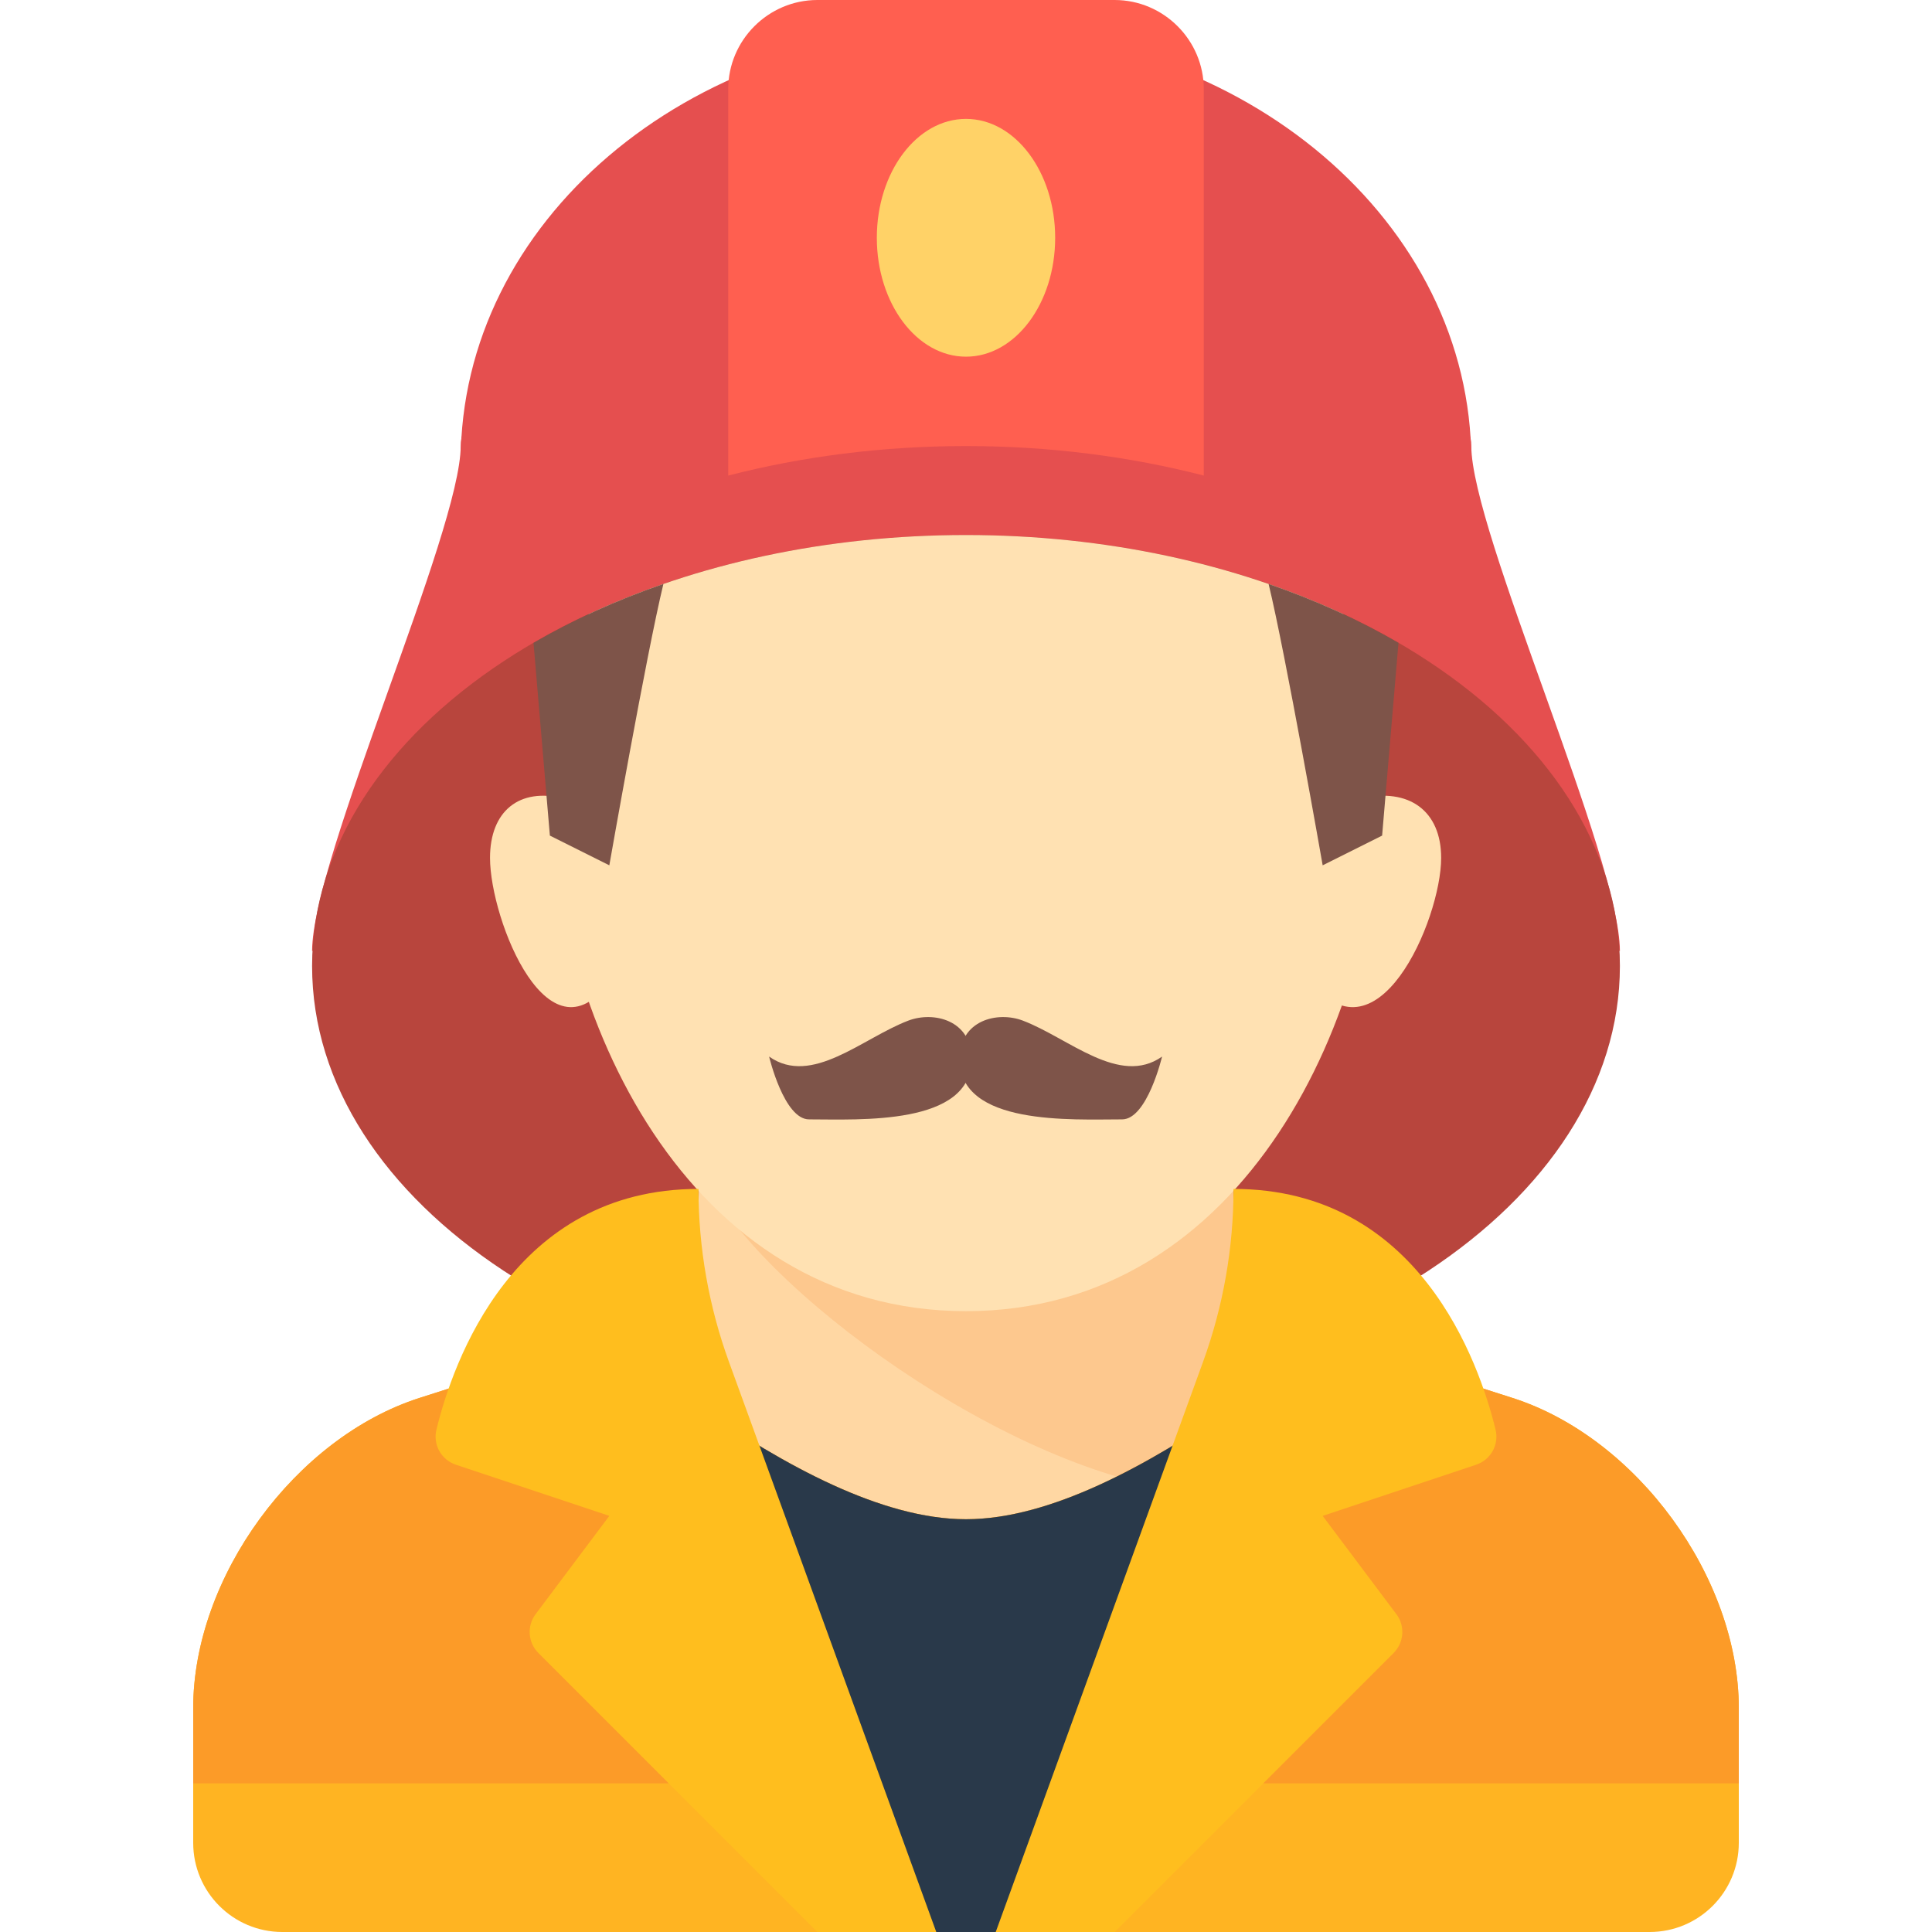
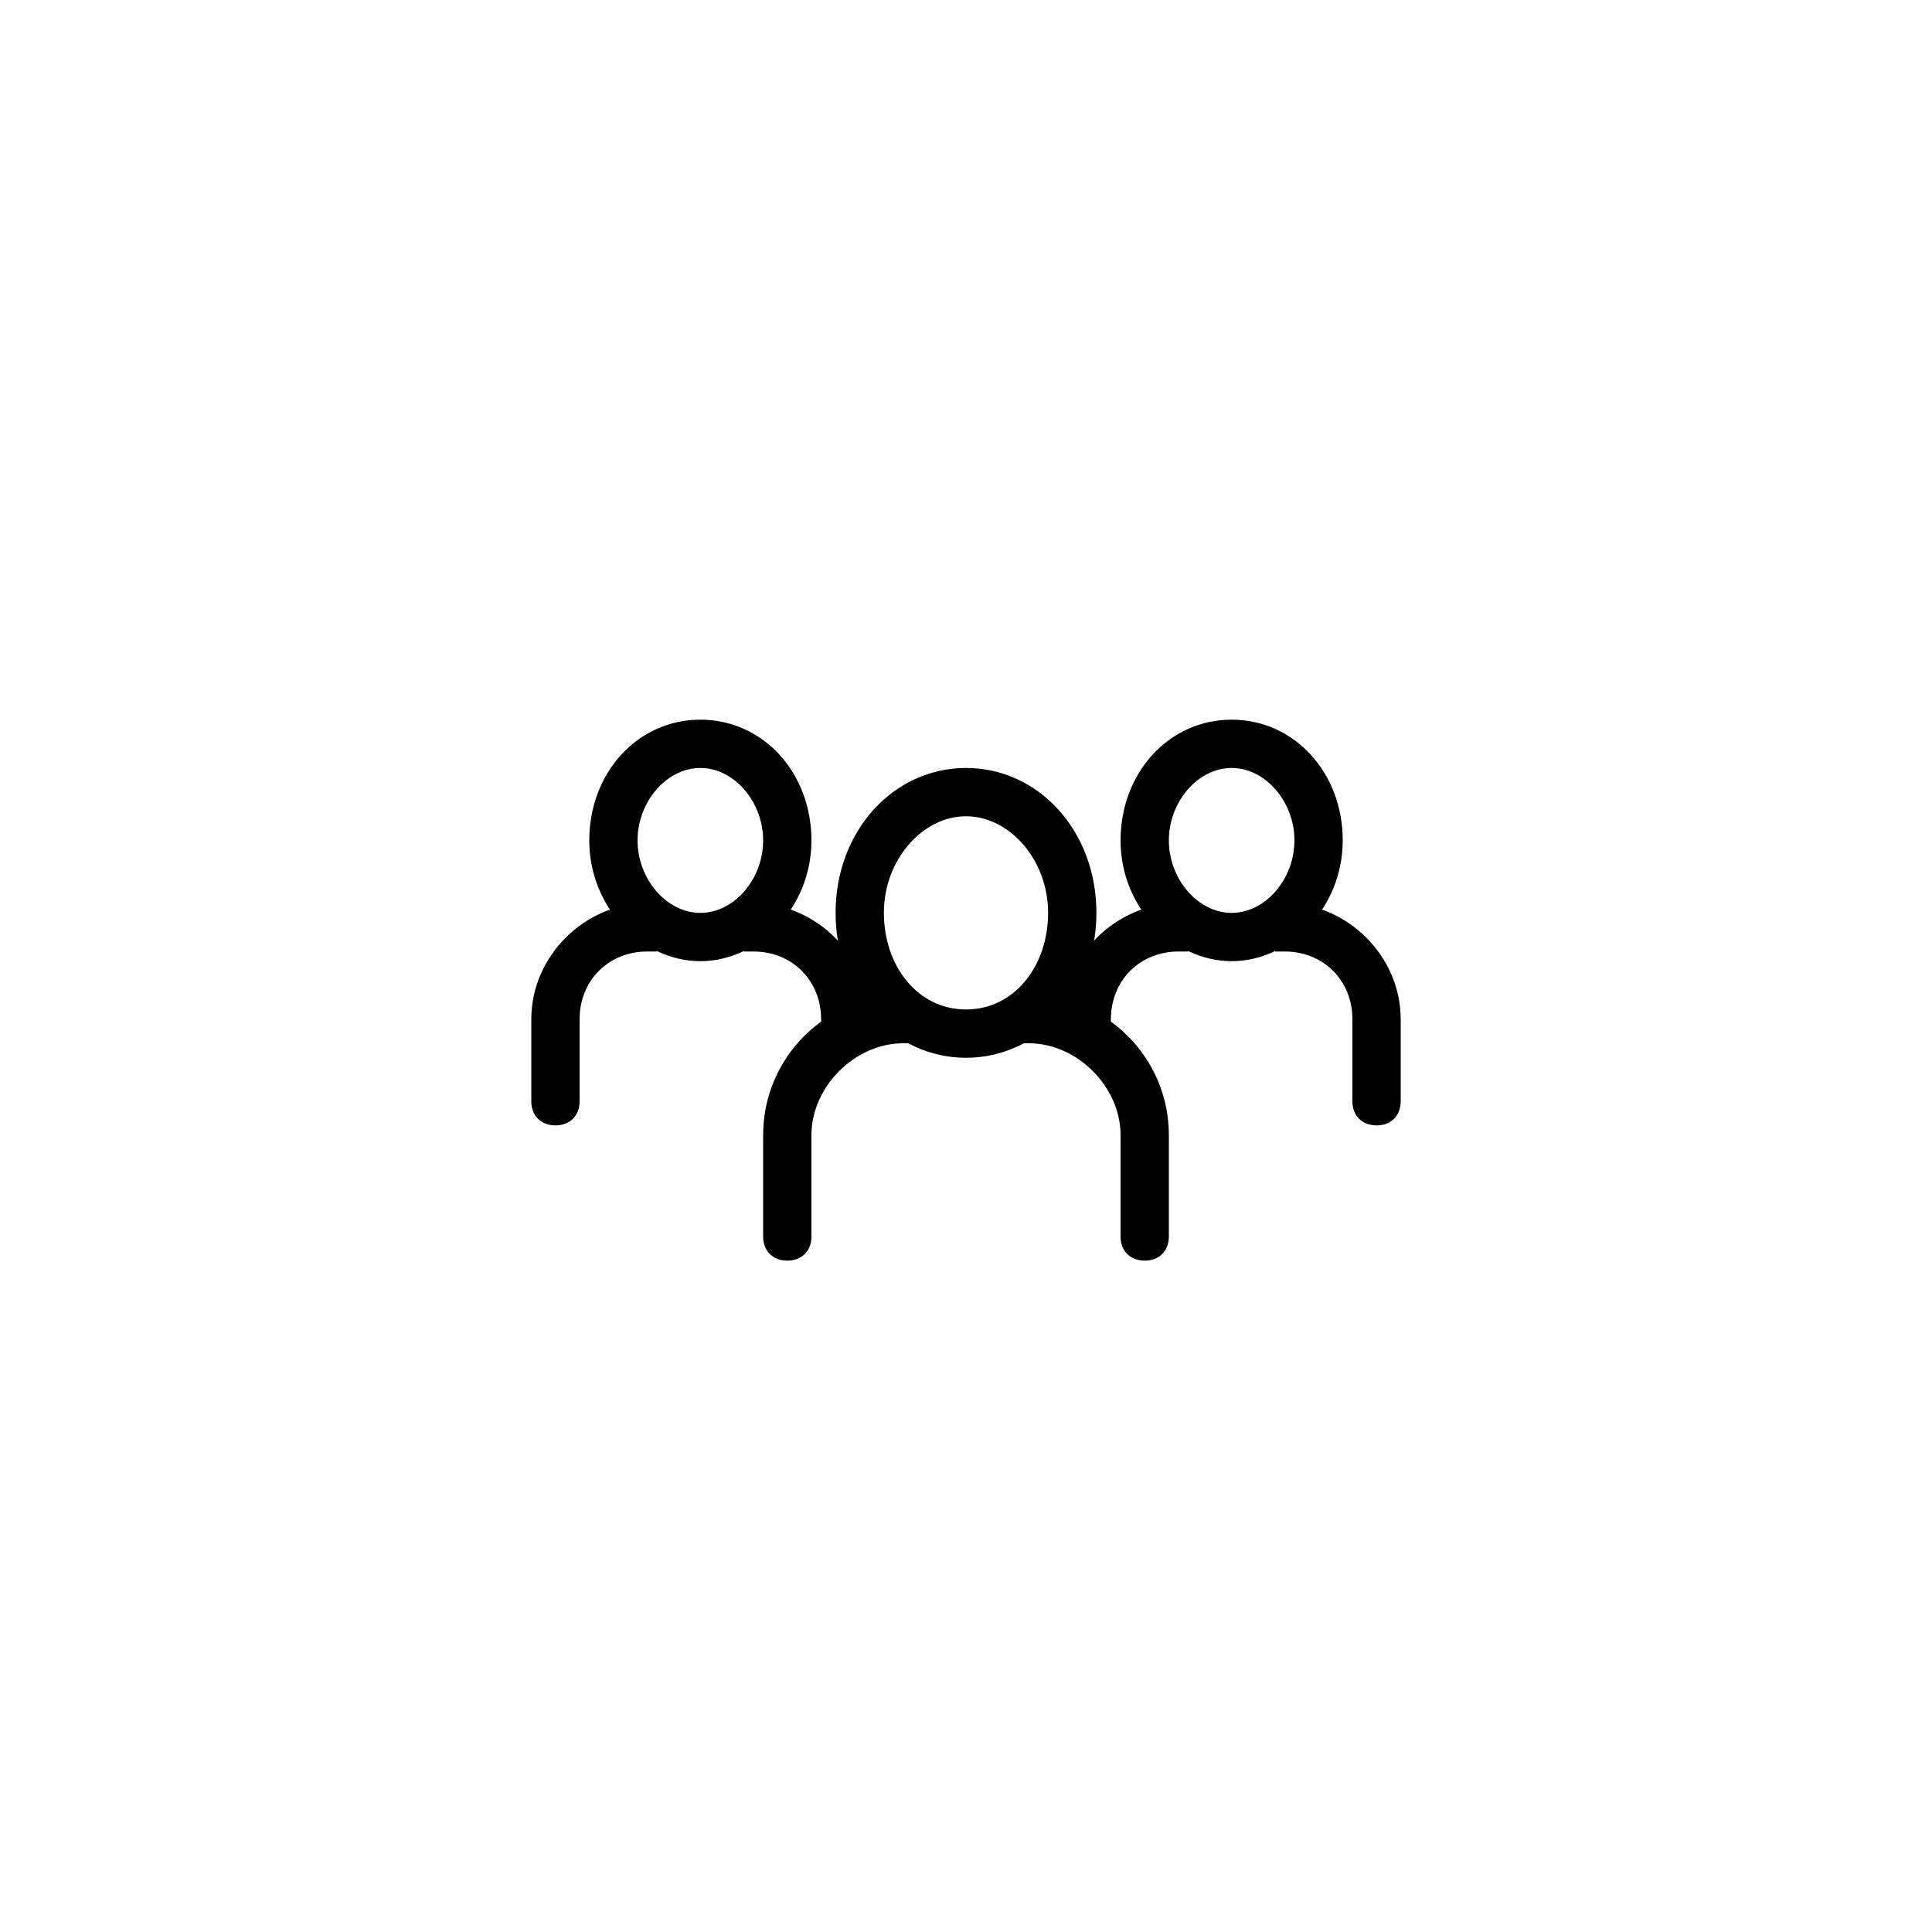
- <svg xmlns="http://www.w3.org/2000/svg" height="64px" width="64px" version="1.1" id="Capa_1" viewBox="0 0 427.721 427.721" xml:space="preserve" fill="#000000">
+ <svg xmlns="http://www.w3.org/2000/svg" fill="#000000" height="200px" width="200px" version="1.1" id="图层_1" viewBox="0 0 40 40" enable-background="new 0 0 40 40" xml:space="preserve">
  <g id="SVGRepo_bgCarrier" stroke-width="0" />
-   <g id="SVGRepo_tracerCarrier" stroke-linecap="round" stroke-linejoin="round" />
+   <g id="SVGRepo_tracerCarrier" stroke-linecap="round" stroke-linejoin="round" stroke="#CCCCCC" stroke-width="2.96" />
  <g id="SVGRepo_iconCarrier">
    <g>
      <g>
-         <path style="fill:#E54F4F;" d="M69.093,210.57c0-20.564,32.902-92.947,32.902-111.865s52.643,19.741,52.643,19.741l-19.741,52.643 L69.093,210.57z" />
-       </g>
-       <g>
-         <path style="fill:#E54F4F;" d="M358.627,210.57c0-20.564-32.902-92.947-32.902-111.865s-52.643,19.741-52.643,19.741 l19.741,52.643L358.627,210.57z" />
-       </g>
-       <g>
-         <ellipse style="fill:#E54F4F;" cx="213.86" cy="101.995" rx="111.865" ry="95.415" />
-       </g>
-       <g>
-         <ellipse style="fill:#B8453D;" cx="213.86" cy="213.86" rx="144.767" ry="95.415" />
-       </g>
-       <g>
-         <path style="fill:#FFD7A3;" d="M141.567,301.628c14.716-9.475,13.07-37.675,13.07-44.255h118.446c0,6.58-1.825,34.78,12.89,44.255 L213.86,382.4L141.567,301.628z" />
-       </g>
-       <g>
-         <path style="fill:#FDC88E;" d="M259.923,329.757l26.051-28.129c-14.716-9.474-12.89-37.675-12.89-44.255H154.638 C163.136,281.806,219.344,323.725,259.923,329.757z" />
-       </g>
-       <g>
-         <path style="fill:#FFE1B2;" d="M130.354,135.944c-5.475,9.721-8.618,21.541-8.618,35.886c0,52.696,30.343,118.446,92.124,118.446 s92.124-65.75,92.124-118.446c0-14.344-3.143-26.164-8.618-35.886c-23.6-11.007-52.395-17.498-83.507-17.498 S153.954,124.936,130.354,135.944z" />
-       </g>
-       <g>
-         <path style="fill:#FFE1B2;" d="M124.811,176.765c-9.864-2.468-16.326,2.805-16.326,13.161c0,13.709,13.265,47.296,27.21,26.321 C149.641,195.272,124.811,176.765,124.811,176.765z" />
-       </g>
-       <g>
-         <path style="fill:#FFE1B2;" d="M301.235,176.765c10.767-2.468,17.821,2.805,17.821,13.161c0,13.709-14.479,47.296-29.701,26.321 S301.235,176.765,301.235,176.765z" />
-       </g>
-       <g>
-         <path style="fill:#FFB422;" d="M365.208,427.721c10.903,0,19.741-8.838,19.741-19.741v-29.821 c0-28.954-22.562-59.864-50.138-68.687l-41.168-13.173c-22.149,16.936-53.802,40.039-79.782,40.039s-57.633-23.103-79.782-40.039 L92.91,309.472c-27.576,8.823-50.138,39.733-50.138,68.687v29.821c0,10.903,8.838,19.741,19.741,19.741H365.208z" />
-       </g>
-       <g>
-         <path style="fill:#FC9B28;" d="M334.811,309.472l-41.168-13.173c-22.149,16.936-53.802,40.039-79.782,40.039 s-57.633-23.103-79.782-40.039L92.91,309.472c-27.576,8.823-50.138,39.733-50.138,68.687v16.66h342.177v-16.66 C384.949,349.204,362.387,318.295,334.811,309.472z" />
-       </g>
-       <g>
-         <path style="fill:#29394A;" d="M213.86,336.337c-18.694,0-40.309-11.967-59.223-24.985v63.726l46.059,52.643h26.325l46.061-52.643 v-63.726C254.169,324.37,232.554,336.337,213.86,336.337z" />
-       </g>
-       <g>
-         <path style="fill:#FFBE1E;" d="M161.384,301.506l45.896,126.215h-26.321l-61.768-61.768c-2.316-2.316-2.576-5.981-0.611-8.601 l16.317-21.756l-33.95-11.317c-3.25-1.083-5.137-4.443-4.326-7.771c3.657-15.002,17.009-53.296,58.016-53.296v0 C154.638,276.273,156.921,289.232,161.384,301.506z" />
-       </g>
-       <g>
-         <path style="fill:#FFBE1E;" d="M266.337,301.506l-45.896,126.215h26.321l61.768-61.768c2.316-2.316,2.576-5.981,0.611-8.601 l-16.317-21.756l33.95-11.317c3.25-1.083,5.137-4.443,4.326-7.771c-3.657-15.002-17.009-53.296-58.016-53.296v0 C273.083,276.273,270.8,289.232,266.337,301.506z" />
-       </g>
-       <g>
-         <path style="fill:#FF5F50;" d="M213.86,98.75c18.579,0,36.321,2.332,52.643,6.535V19.741C266.503,8.883,257.62,0,246.762,0 h-65.803c-10.858,0-19.741,8.883-19.741,19.741v85.544C177.539,101.082,195.281,98.75,213.86,98.75z" />
-       </g>
-       <g>
-         <path style="fill:#7E5449;" d="M280.852,129.283c3.757,15.454,11.972,62.288,11.972,62.288l13.161-6.58l3.623-42.666 C300.891,137.253,291.245,132.866,280.852,129.283z" />
-       </g>
-       <g>
-         <path style="fill:#7E5449;" d="M118.113,142.324l3.623,42.666l13.161,6.58c0,0,8.215-46.834,11.972-62.288 C136.476,132.866,126.83,137.253,118.113,142.324z" />
-       </g>
-       <g>
-         <ellipse style="fill:#FFD267;" cx="213.86" cy="52.643" rx="19.741" ry="26.321" />
-       </g>
-       <g>
-         <path style="fill:#7E5449;" d="M215.101,234.492c0-8.689-8.431-10.656-13.983-8.55c-10.179,3.861-21.386,14.632-30.845,7.971 c0,0,3.29,13.903,8.841,13.903C190.217,247.815,215.101,249.264,215.101,234.492z" />
-       </g>
-       <g>
-         <path style="fill:#7E5449;" d="M212.44,234.492c0-8.689,8.431-10.656,13.983-8.55c10.179,3.861,21.386,14.632,30.845,7.971 c0,0-3.29,13.903-8.841,13.903C237.323,247.815,212.44,249.264,212.44,234.492z" />
+         <g>
+           <g>
+             <g>
+               <path d="M20,21.9c-1.5,0-2.7-1.3-2.7-3s1.2-3,2.7-3s2.7,1.3,2.7,3S21.5,21.9,20,21.9z M20,16.9c-0.9,0-1.7,0.9-1.7,2 s0.7,2,1.7,2s1.7-0.9,1.7-2S20.9,16.9,20,16.9z" />
+             </g>
+             <g>
+               <path d="M21.1,20.6h0.2c1.6,0,2.9,1.3,2.9,2.9v2.1c0,0.3-0.2,0.5-0.5,0.5s-0.5-0.2-0.5-0.5v-2.1c0-1-0.9-1.9-1.9-1.9h-0.2V20.6 z" />
+             </g>
+             <g>
+               <path d="M18.9,21.6h-0.2c-1,0-1.9,0.9-1.9,1.9v2.1c0,0.3-0.2,0.5-0.5,0.5s-0.5-0.2-0.5-0.5v-2.1c0-1.6,1.3-2.9,2.9-2.9h0.2 V21.6z" />
+             </g>
+           </g>
+           <g>
+             <g>
+               <g>
+                 <path d="M25.5,19.9c-1.2,0-2.3-1.1-2.3-2.5s1-2.5,2.3-2.5s2.3,1.1,2.3,2.5S26.7,19.9,25.5,19.9z M25.5,15.9 c-0.7,0-1.3,0.7-1.3,1.5s0.6,1.5,1.3,1.5s1.3-0.7,1.3-1.5S26.2,15.9,25.5,15.9z" />
+               </g>
+               <g>
+                 <path d="M26.4,18.7h0.2c1.3,0,2.4,1.1,2.4,2.4v1.7c0,0.3-0.2,0.5-0.5,0.5S28,23.1,28,22.8v-1.7c0-0.8-0.6-1.4-1.4-1.4h-0.2 V18.7z" />
+               </g>
+               <g>
+                 <path d="M24.6,19.7h-0.2c-0.8,0-1.4,0.6-1.4,1.4c0,0.3-0.2,0.5-0.5,0.5S22,21.4,22,21.1c0-1.3,1.1-2.4,2.4-2.4h0.2V19.7z" />
+               </g>
+             </g>
+             <g>
+               <g>
+                 <path d="M14.5,19.9c-1.2,0-2.3-1.1-2.3-2.5s1-2.5,2.3-2.5s2.3,1.1,2.3,2.5S15.7,19.9,14.5,19.9z M14.5,15.9 c-0.7,0-1.3,0.7-1.3,1.5s0.6,1.5,1.3,1.5s1.3-0.7,1.3-1.5S15.2,15.9,14.5,15.9z" />
+               </g>
+               <g>
+                 <path d="M15.4,18.7h0.2c1.3,0,2.4,1.1,2.4,2.4c0,0.3-0.2,0.5-0.5,0.5S17,21.4,17,21.1c0-0.8-0.6-1.4-1.4-1.4h-0.2V18.7z" />
+               </g>
+               <g>
+                 <path d="M13.6,19.7h-0.2c-0.8,0-1.4,0.6-1.4,1.4v1.7c0,0.3-0.2,0.5-0.5,0.5S11,23.1,11,22.8v-1.7c0-1.3,1.1-2.4,2.4-2.4h0.2 V19.7z" />
+               </g>
+             </g>
+           </g>
+         </g>
      </g>
    </g>
  </g>
</svg>
